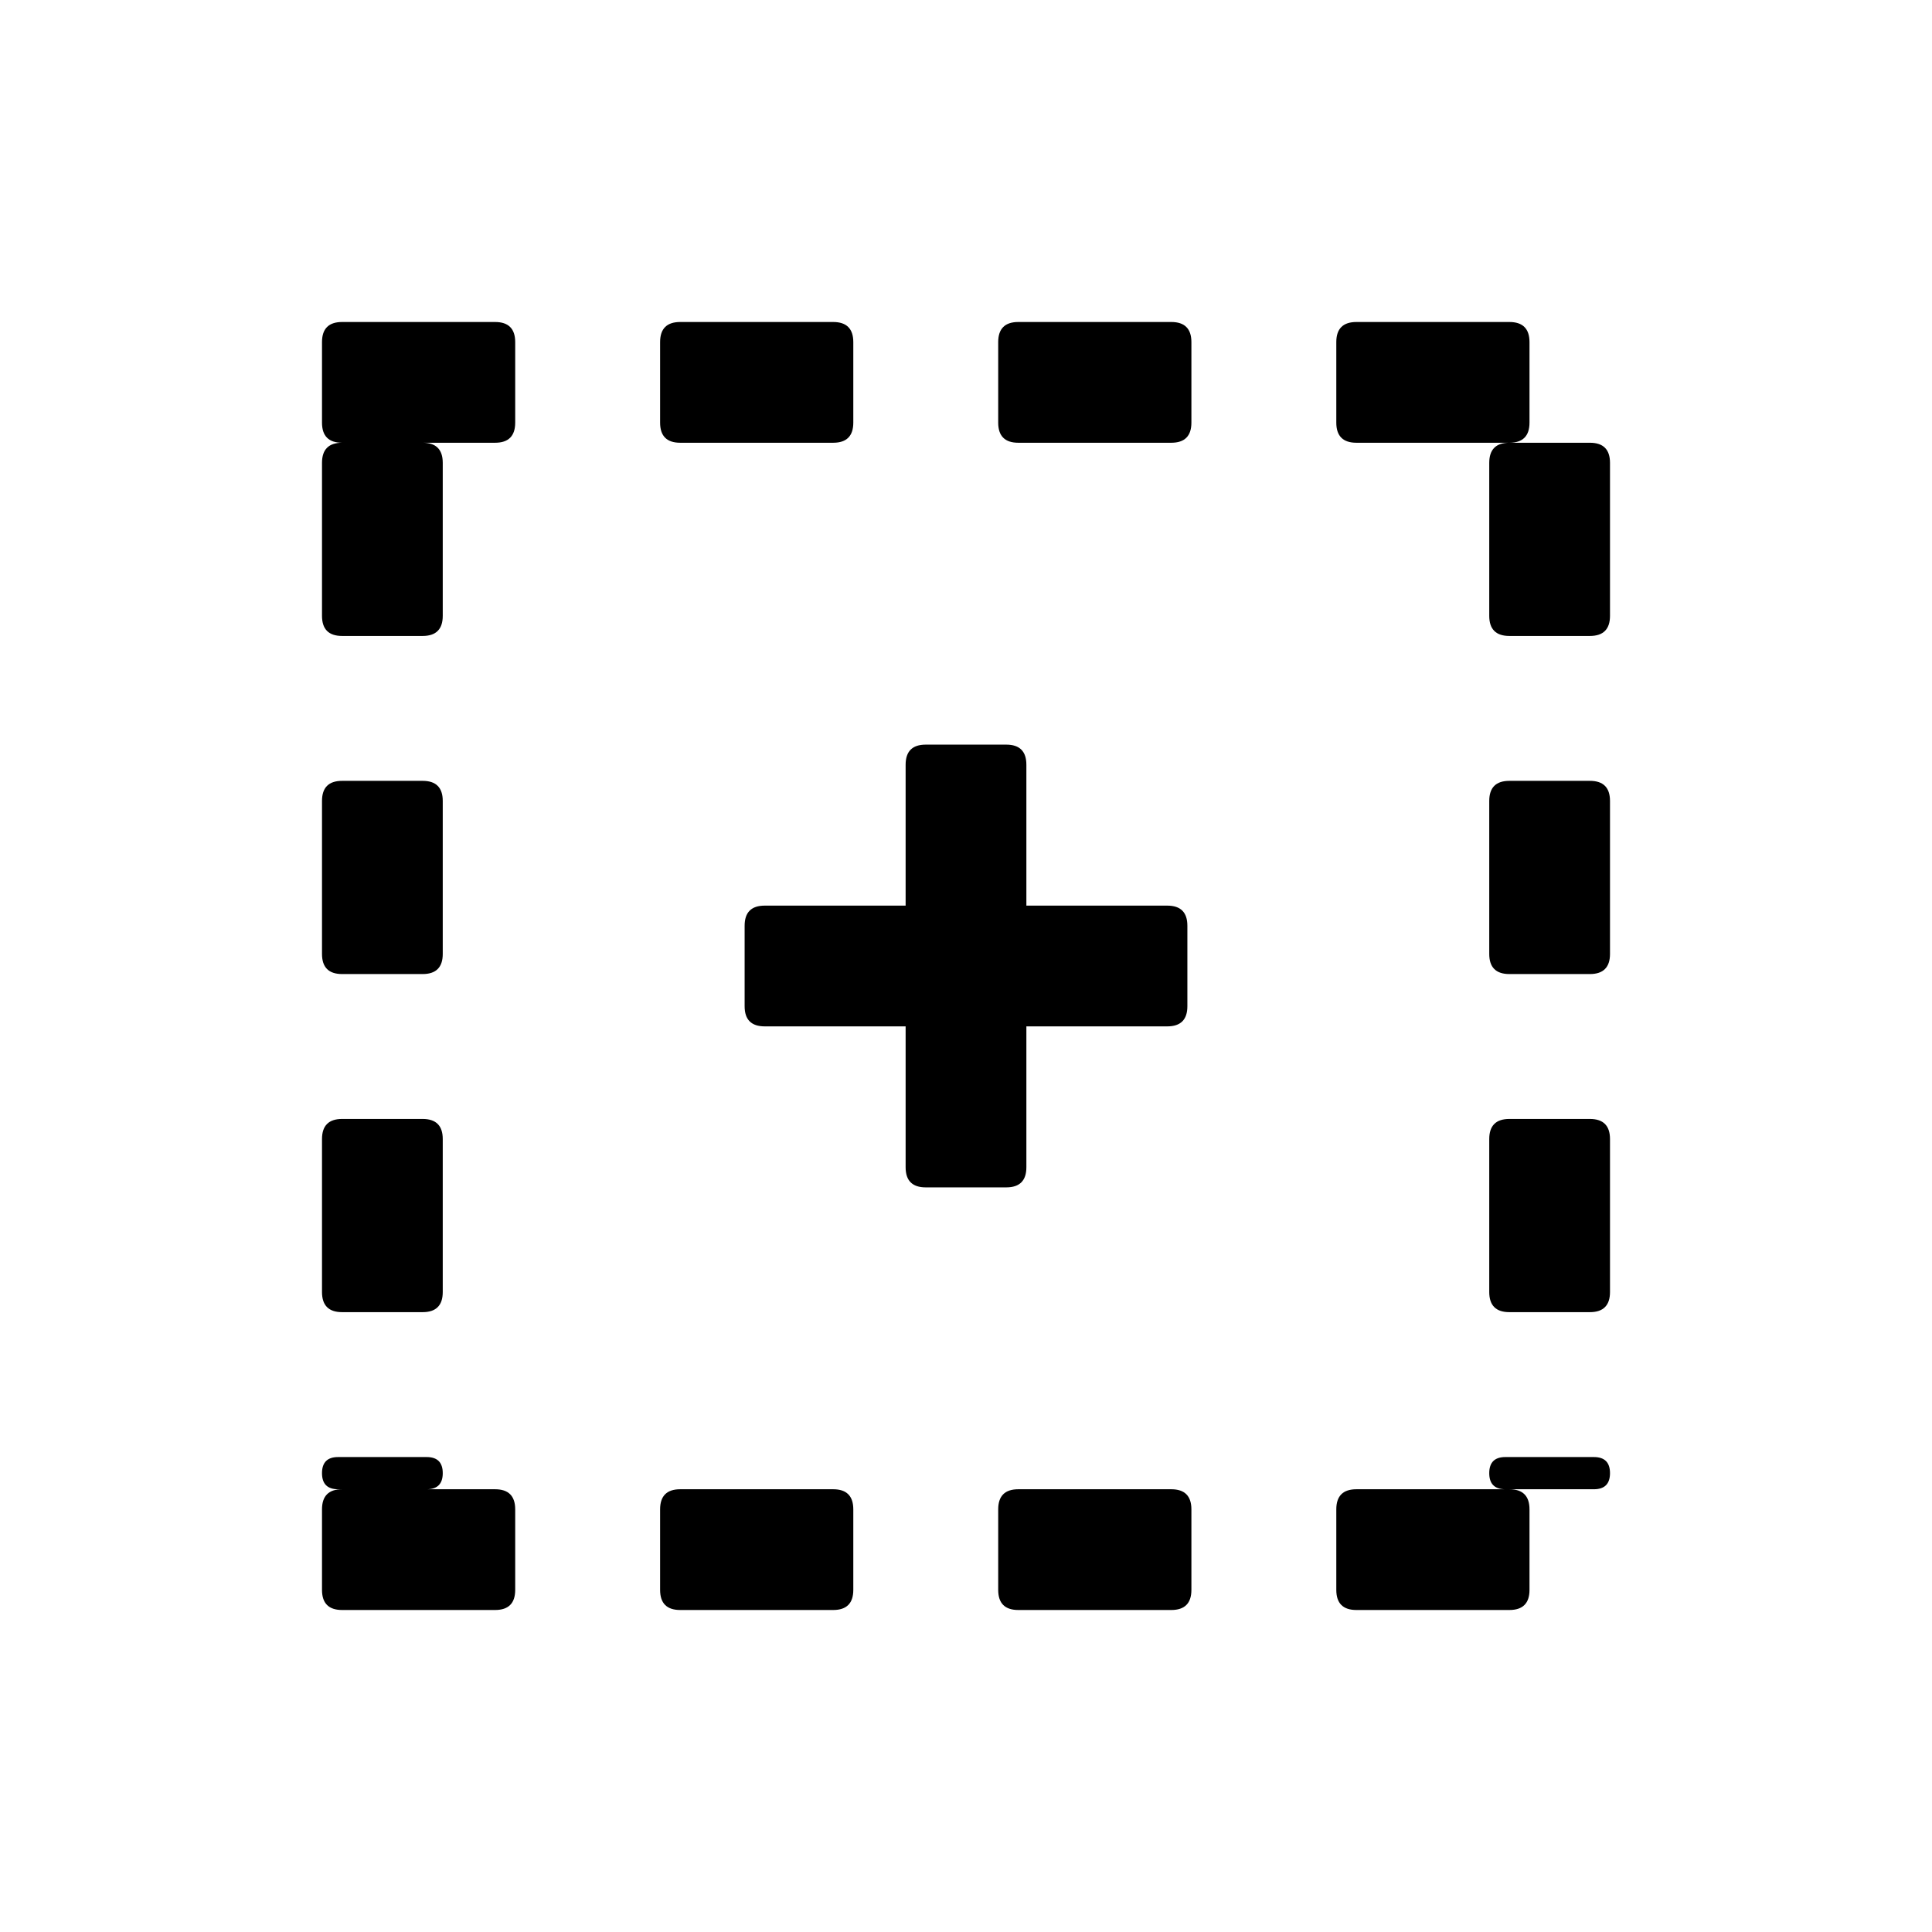
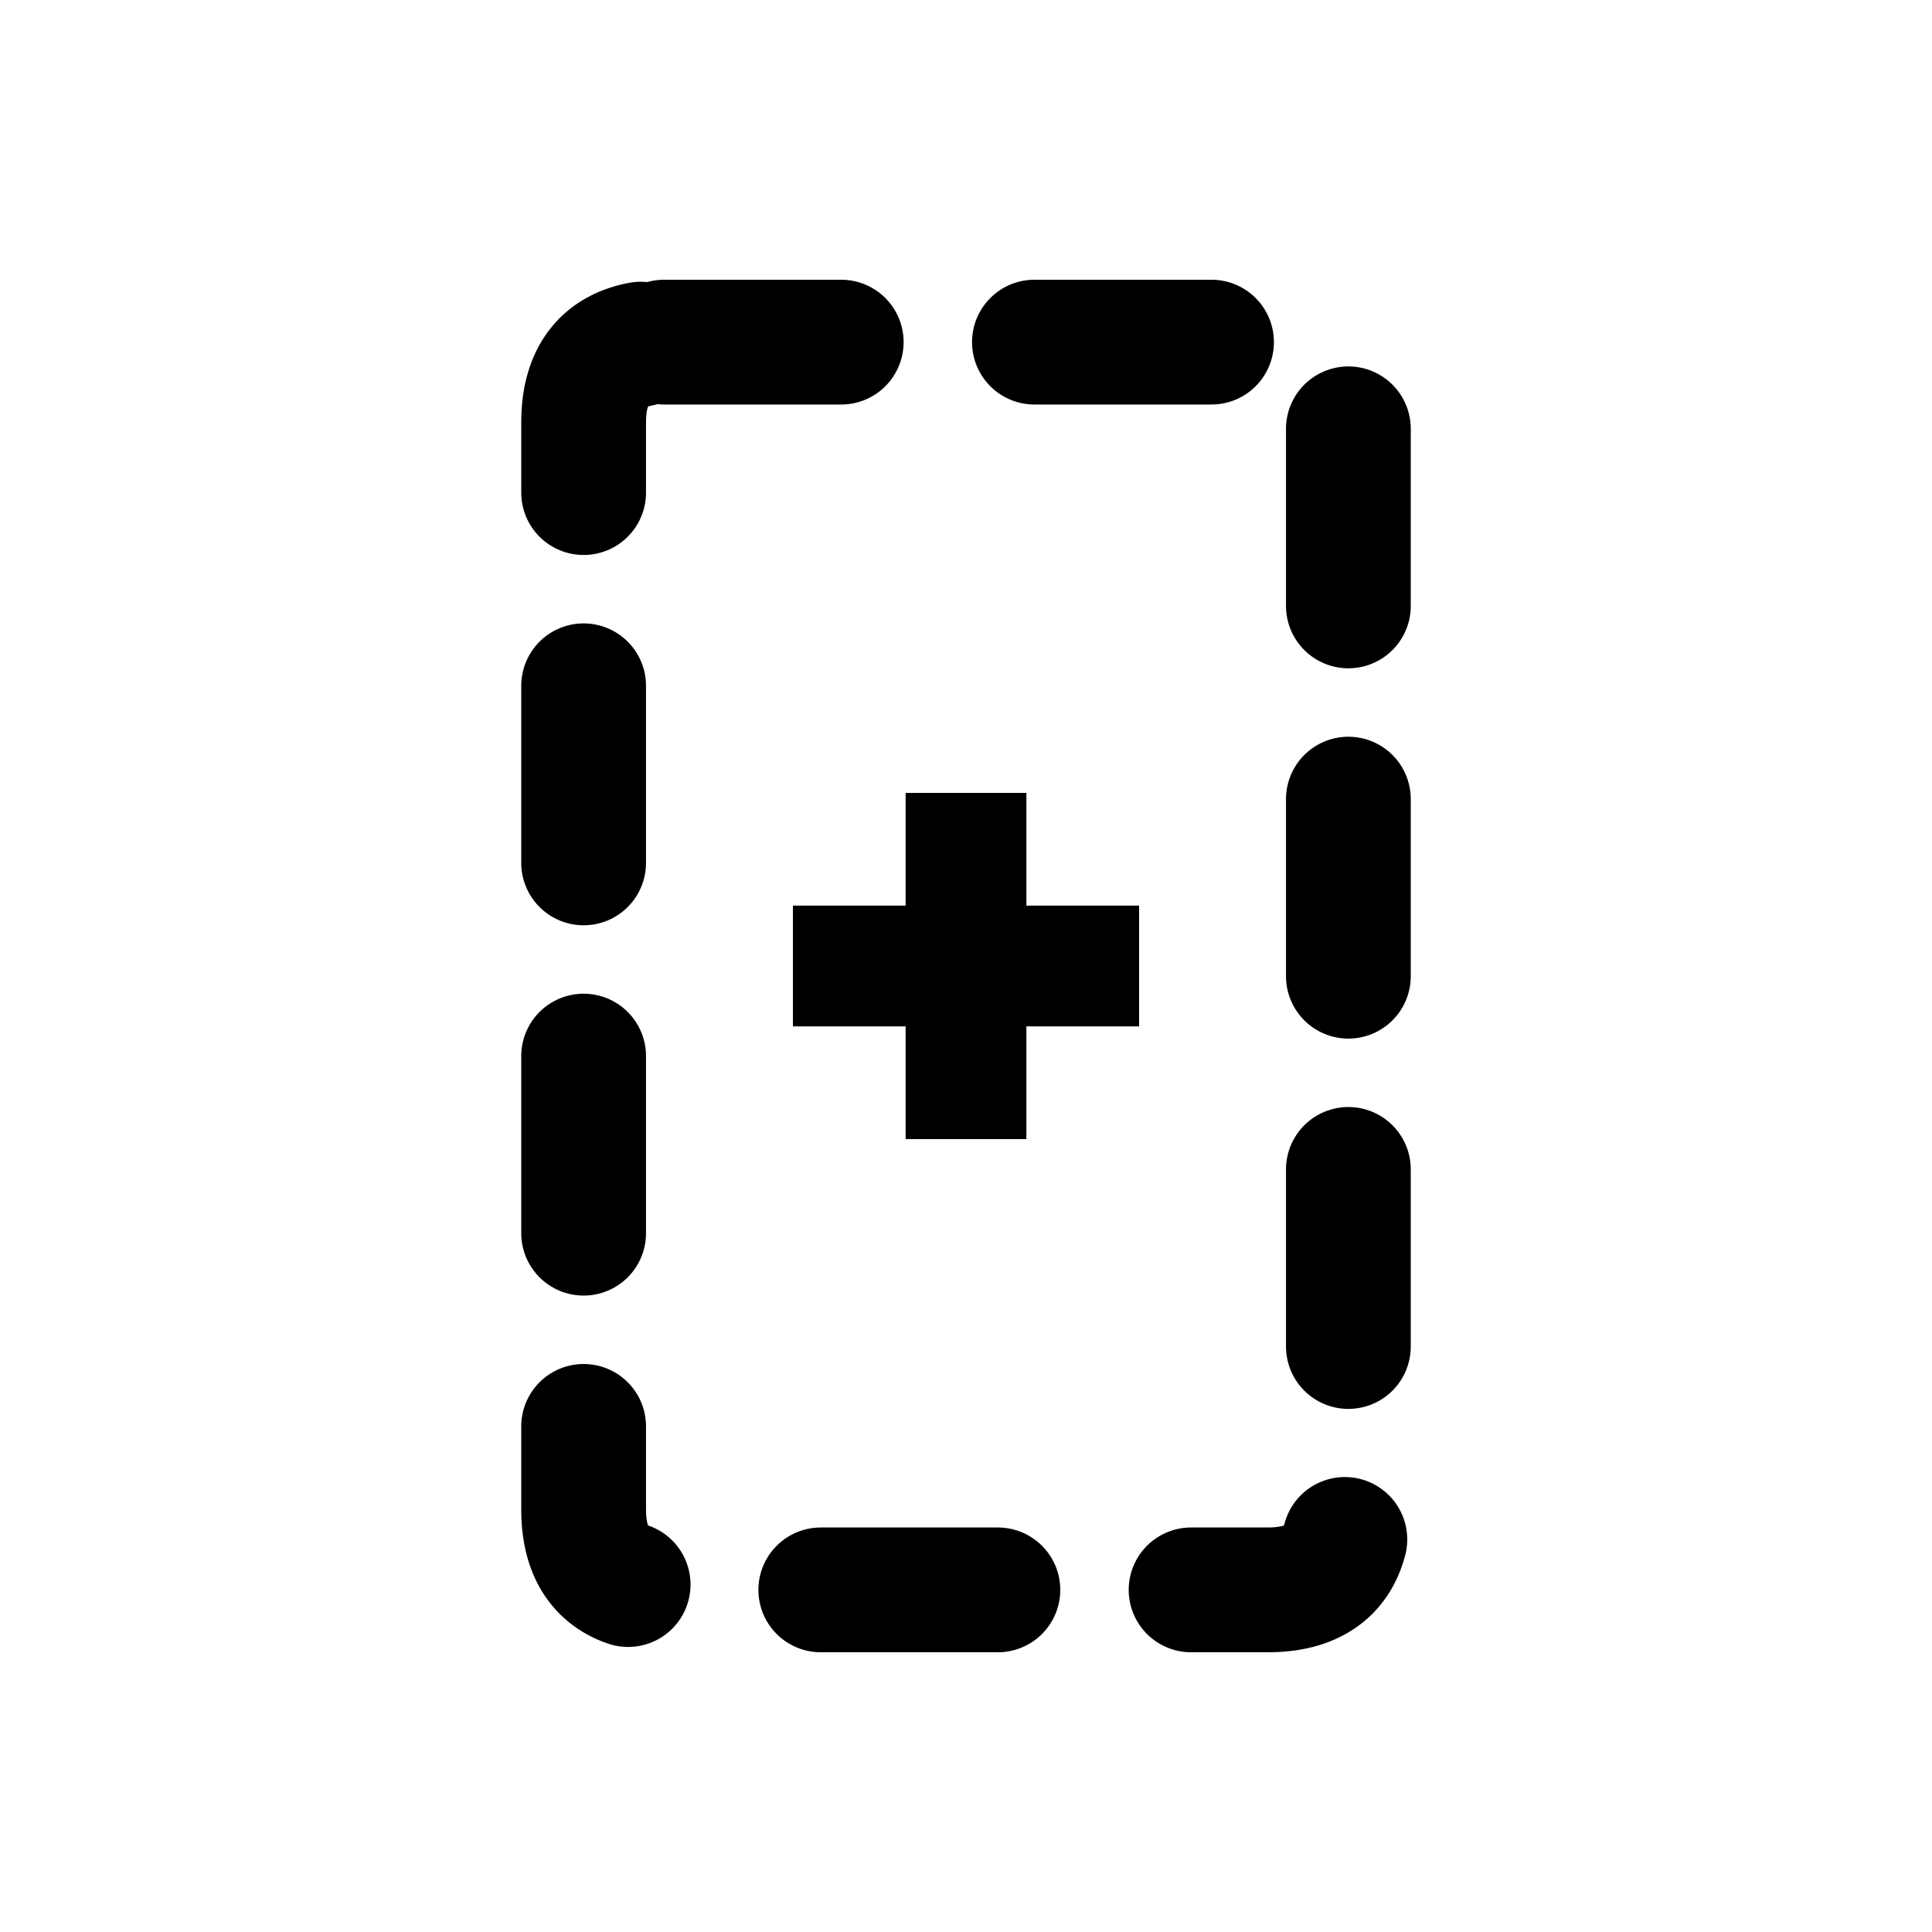
<svg xmlns="http://www.w3.org/2000/svg" viewBox="0 0 24 24">
-   <path fill="currentColor" d="M 4.25,4 L 6.15,4 Q 6.4,4 6.4,4.25 L 6.4,5.25 Q 6.4,5.5 6.15,5.5 L 4.25,5.5 Q 4,5.5 4,5.25 L 4,4.25 Q 4,4 4.25,4 Z M 8.45,4 L 10.35,4 Q 10.6,4 10.6,4.25 L 10.6,5.25 Q 10.6,5.5 10.35,5.5 L 8.45,5.5 Q 8.2,5.5 8.2,5.25 L 8.2,4.25 Q 8.2,4 8.45,4 Z M 12.65,4 L 14.55,4 Q 14.8,4 14.8,4.25 L 14.8,5.25 Q 14.8,5.5 14.55,5.5 L 12.65,5.5 Q 12.4,5.5 12.4,5.25 L 12.4,4.25 Q 12.4,4 12.65,4 Z M 16.85,4 L 18.75,4 Q 19,4 19,4.25 L 19,5.25 Q 19,5.5 18.75,5.5 L 16.85,5.5 Q 16.6,5.5 16.6,5.25 L 16.6,4.25 Q 16.6,4 16.85,4 Z M 4.25,18.5 L 6.15,18.5 Q 6.4,18.5 6.4,18.75 L 6.4,19.75 Q 6.4,20 6.15,20 L 4.25,20 Q 4,20 4,19.75 L 4,18.75 Q 4,18.5 4.25,18.5 Z M 8.45,18.5 L 10.35,18.5 Q 10.6,18.5 10.6,18.75 L 10.6,19.75 Q 10.6,20 10.35,20 L 8.45,20 Q 8.2,20 8.2,19.75 L 8.2,18.75 Q 8.2,18.5 8.45,18.5 Z M 12.65,18.5 L 14.55,18.5 Q 14.8,18.5 14.8,18.75 L 14.8,19.75 Q 14.8,20 14.55,20 L 12.65,20 Q 12.4,20 12.4,19.75 L 12.4,18.75 Q 12.4,18.5 12.65,18.5 Z M 16.85,18.5 L 18.75,18.5 Q 19,18.5 19,18.75 L 19,19.75 Q 19,20 18.75,20 L 16.85,20 Q 16.6,20 16.6,19.75 L 16.6,18.75 Q 16.6,18.5 16.85,18.5 Z M 4.25,5.5 L 5.25,5.5 Q 5.5,5.5 5.5,5.75 L 5.5,7.65 Q 5.5,7.9 5.25,7.9 L 4.25,7.9 Q 4,7.9 4,7.65 L 4,5.75 Q 4,5.5 4.25,5.5 Z M 4.25,9.7 L 5.25,9.7 Q 5.5,9.7 5.5,9.95 L 5.5,11.85 Q 5.5,12.1 5.25,12.1 L 4.25,12.1 Q 4,12.1 4,11.85 L 4,9.95 Q 4,9.7 4.25,9.7 Z M 4.25,13.9 L 5.25,13.9 Q 5.5,13.9 5.5,14.15 L 5.5,16.05 Q 5.5,16.3 5.25,16.3 L 4.25,16.3 Q 4,16.3 4,16.05 L 4,14.15 Q 4,13.9 4.25,13.9 Z M 4.2,18.1 L 5.3,18.1 Q 5.5,18.1 5.5,18.3 L 5.5,18.3 Q 5.5,18.5 5.3,18.5 L 4.2,18.5 Q 4,18.5 4,18.3 L 4,18.3 Q 4,18.1 4.2,18.1 Z M 18.75,5.5 L 19.75,5.5 Q 20,5.5 20,5.75 L 20,7.65 Q 20,7.9 19.75,7.9 L 18.75,7.9 Q 18.5,7.9 18.5,7.65 L 18.5,5.75 Q 18.5,5.5 18.75,5.5 Z M 18.75,9.7 L 19.75,9.7 Q 20,9.7 20,9.95 L 20,11.85 Q 20,12.1 19.75,12.1 L 18.75,12.1 Q 18.5,12.1 18.5,11.85 L 18.5,9.95 Q 18.5,9.7 18.75,9.7 Z M 18.75,13.9 L 19.75,13.9 Q 20,13.9 20,14.15 L 20,16.05 Q 20,16.3 19.75,16.3 L 18.75,16.3 Q 18.5,16.3 18.5,16.05 L 18.5,14.15 Q 18.5,13.9 18.75,13.9 Z M 18.7,18.1 L 19.8,18.1 Q 20,18.1 20,18.3 L 20,18.3 Q 20,18.5 19.8,18.5 L 18.7,18.5 Q 18.5,18.5 18.5,18.3 L 18.5,18.3 Q 18.5,18.1 18.7,18.1 Z M 9.5,11.25 L 14.5,11.25 Q 14.75,11.25 14.75,11.5 L 14.75,12.5 Q 14.75,12.75 14.5,12.75 L 9.5,12.75 Q 9.25,12.75 9.25,12.5 L 9.25,11.5 Q 9.25,11.25 9.5,11.25 Z M 11.5,9.25 L 12.5,9.25 Q 12.75,9.25 12.75,9.5 L 12.75,14.5 Q 12.75,14.75 12.5,14.75 L 11.5,14.75 Q 11.25,14.75 11.25,14.5 L 11.25,9.5 Q 11.25,9.25 11.5,9.25 Z" />
+   <g>
+     <g>
+       <path fill="none" stroke="currentColor" stroke-width="1.55" stroke-linecap="round" stroke-linejoin="round" stroke-dasharray="2.2 2.4" d="M 8.25,4.25 H 15.75 Q 16.75,4.25 16.75,5.25 V 18.75 Q 16.75,19.75 15.75,19.75 H 8.25 Q 7.25,19.75 7.25,18.75 V 5.25 Q 7.25,4.25 8.25,4.25 Z" />
+       <path fill="currentColor" d="M 9.85,11.25 H 14.15 V 12.75 H 9.85 Z M 11.25,9.85 H 12.75 V 14.15 H 11.25 Z" />
+     </g>
+   </g>
</svg>
